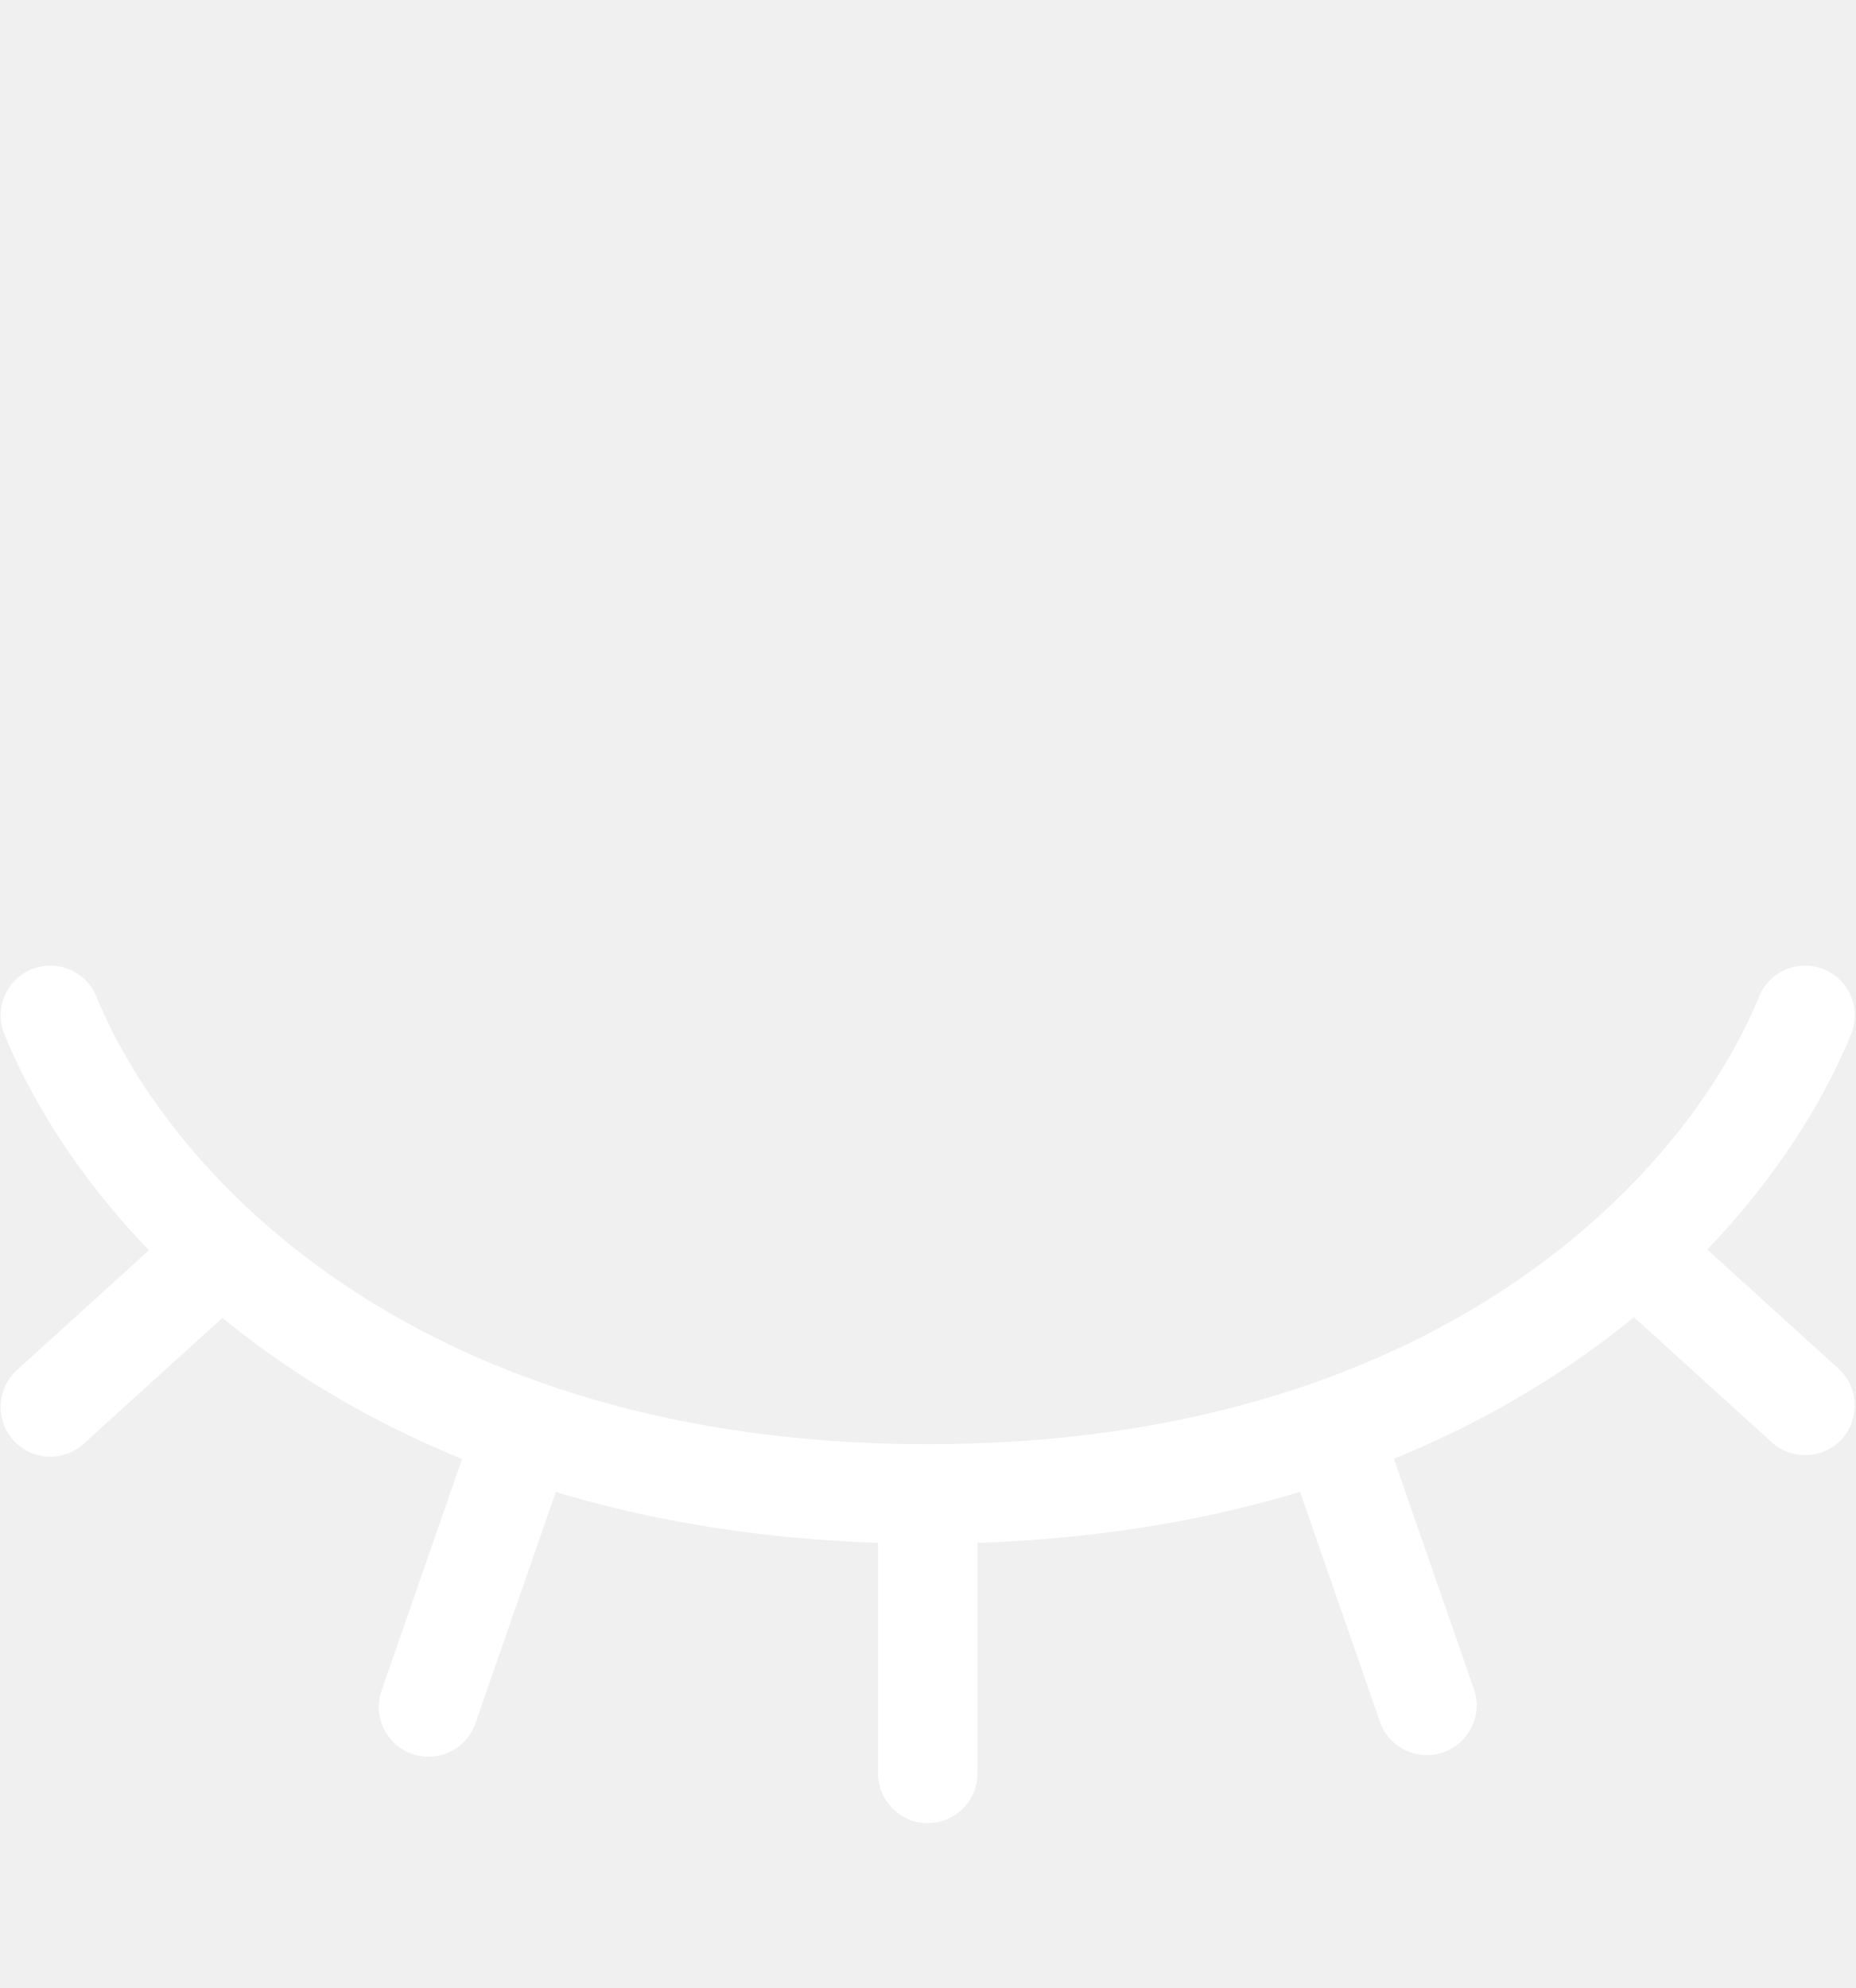
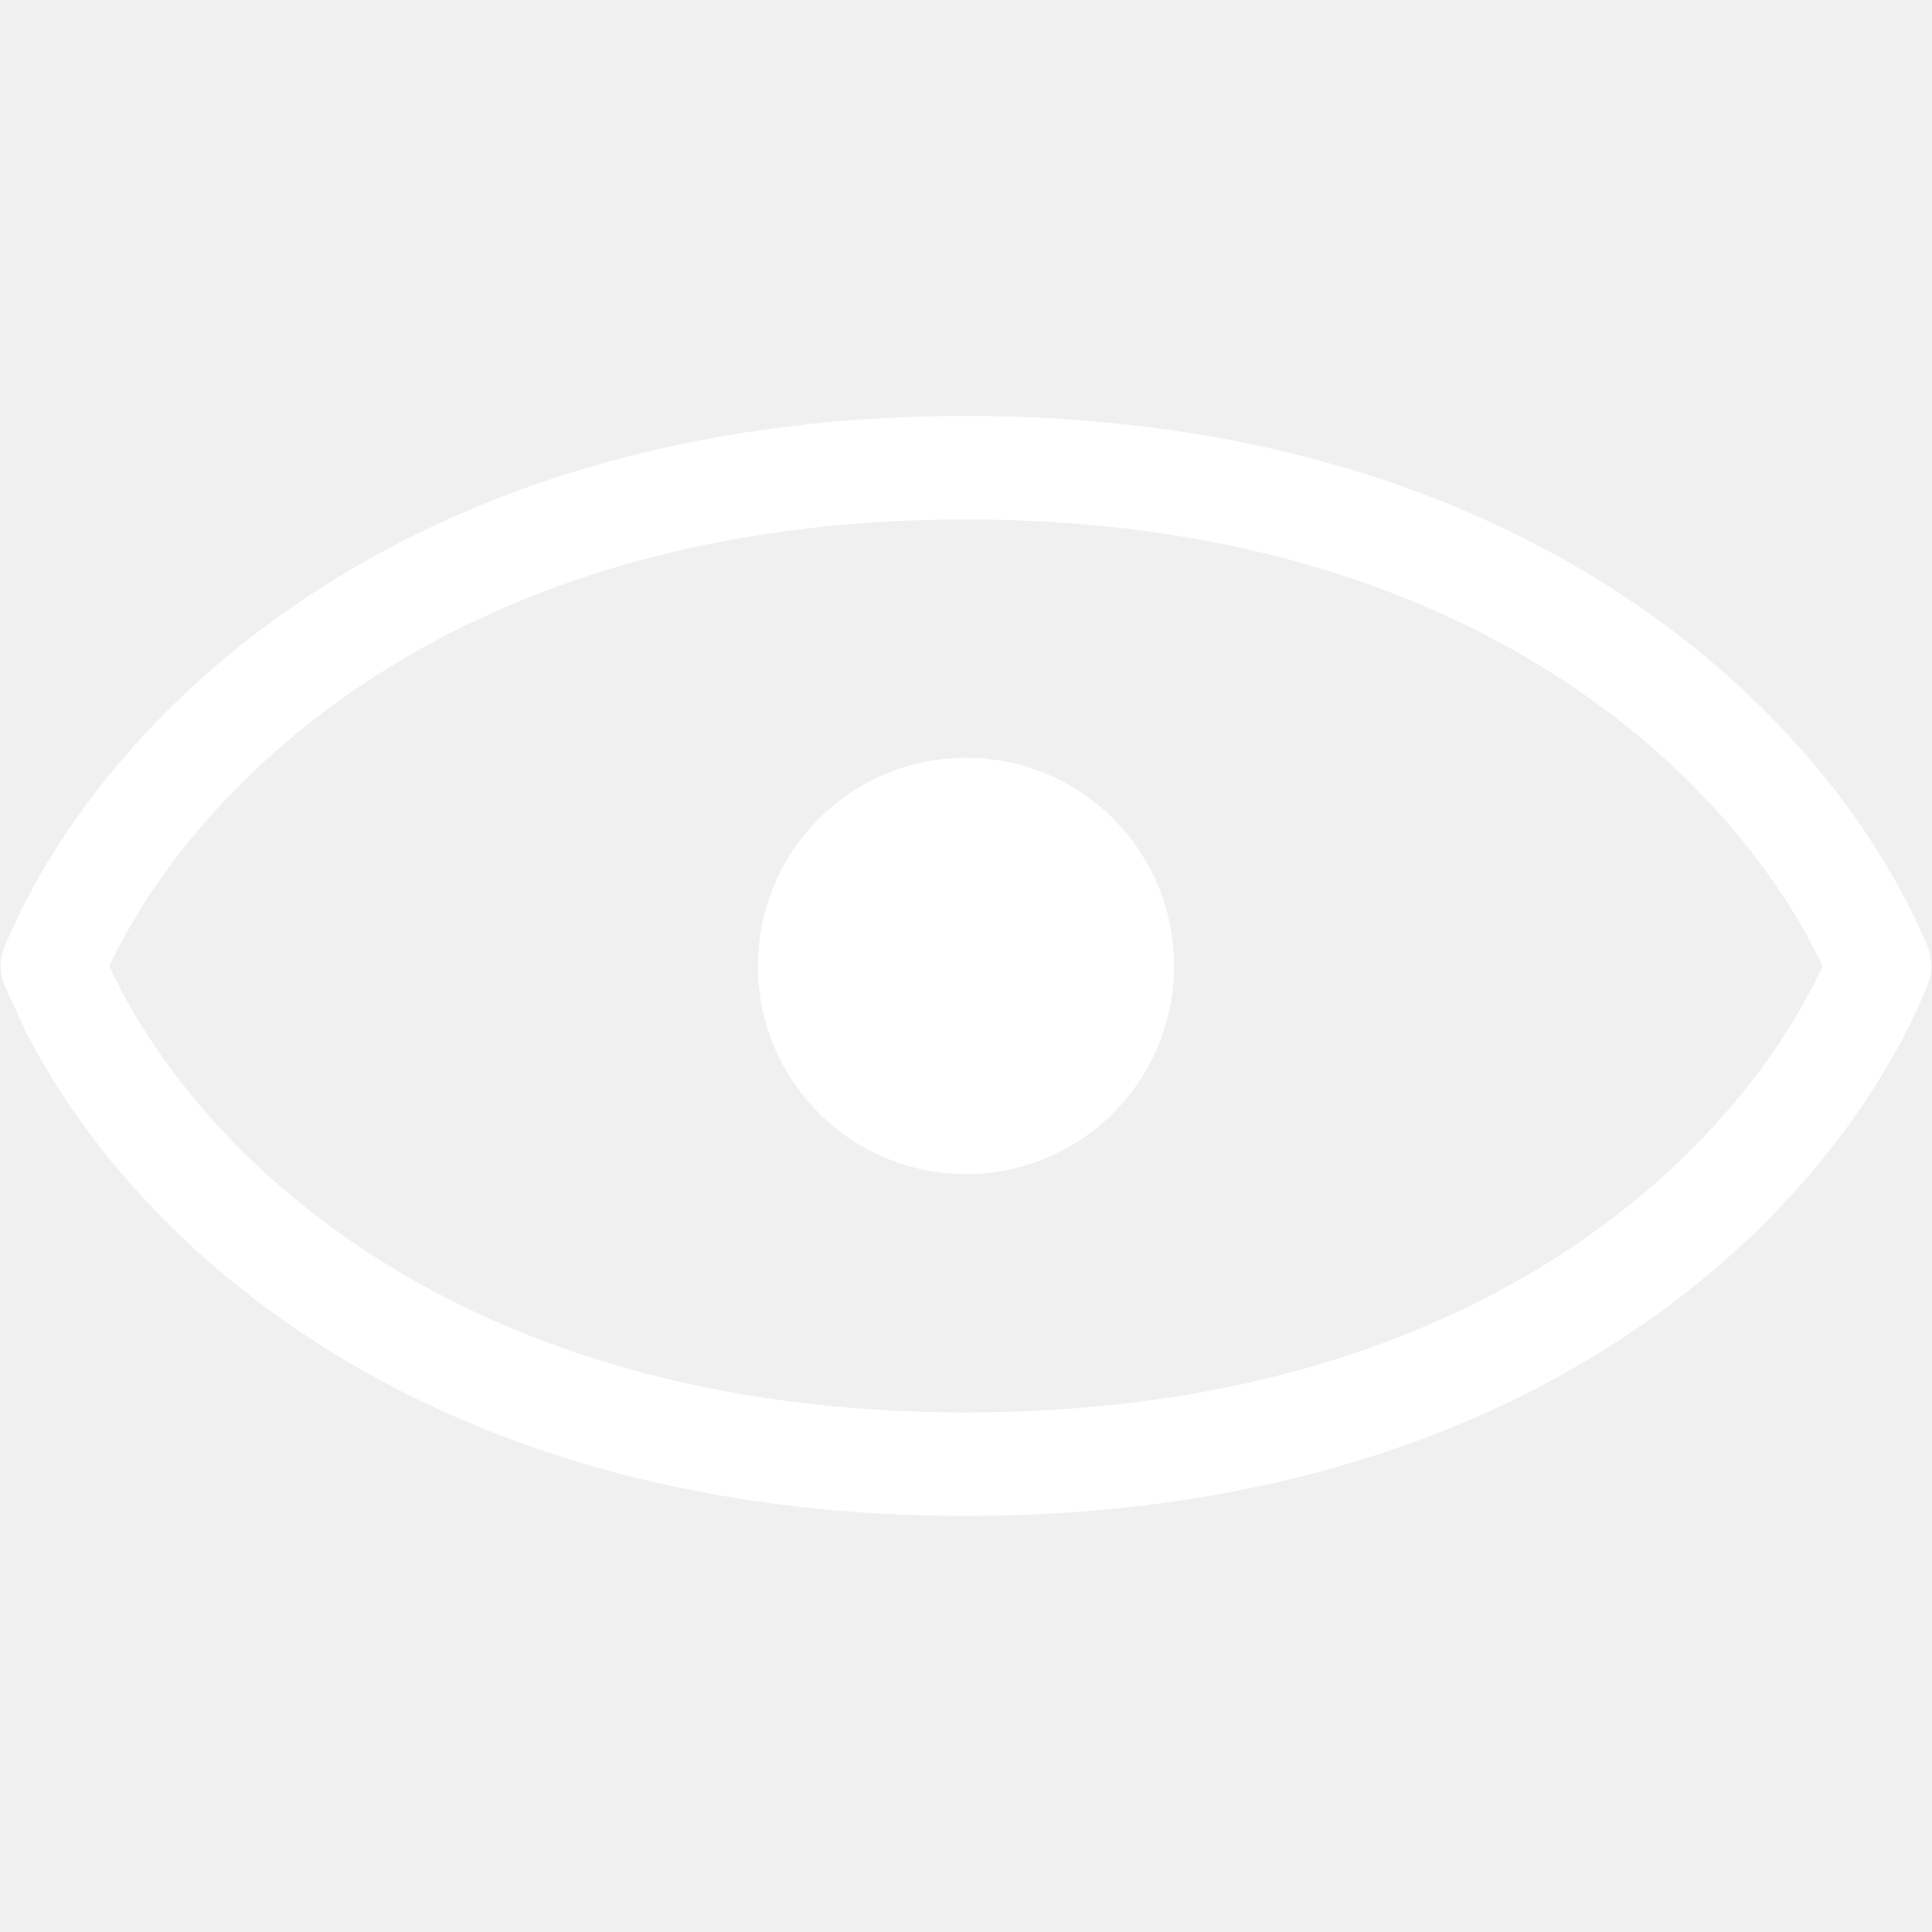
- <svg xmlns="http://www.w3.org/2000/svg" width="14" height="15" viewBox="0 0 14 15" fill="none">
-   <path d="M0.38 7.661C1 9.175 3.028 11.272 7 11.272C10.972 11.272 13 9.175 13.62 7.661" stroke="white" stroke-width="0.75" stroke-linecap="round" stroke-linejoin="round" />
-   <path d="M6.625 13.381C6.625 13.588 6.793 13.756 7 13.756C7.207 13.756 7.375 13.588 7.375 13.381L6.625 13.381ZM6.625 11.273L6.625 13.381L7.375 13.381L7.375 11.273L6.625 11.273Z" fill="white" />
-   <path d="M10.412 12.991C10.48 13.187 10.694 13.29 10.889 13.222C11.085 13.154 11.189 12.941 11.121 12.745L10.412 12.991ZM9.784 11.184L10.412 12.991L11.121 12.745L10.493 10.938L9.784 11.184Z" fill="white" />
-   <path d="M3.587 13.003C3.519 13.199 3.306 13.302 3.11 13.234C2.914 13.166 2.811 12.953 2.879 12.757L3.587 13.003ZM4.215 11.195L3.587 13.003L2.879 12.757L3.507 10.949L4.215 11.195Z" fill="white" />
-   <path d="M13.368 10.882C13.521 11.021 13.759 11.01 13.898 10.857C14.037 10.703 14.025 10.466 13.872 10.327L13.368 10.882ZM12.32 9.931L13.368 10.882L13.872 10.327L12.824 9.376L12.32 9.931Z" fill="white" />
-   <path d="M0.631 10.894C0.478 11.033 0.241 11.022 0.102 10.868C-0.037 10.715 -0.026 10.478 0.127 10.338L0.631 10.894ZM1.679 9.943L0.631 10.894L0.127 10.338L1.175 9.387L1.679 9.943Z" fill="white" />
+ <svg xmlns="http://www.w3.org/2000/svg" width="14" height="14" viewBox="0 0 14 14" fill="none">
+   <path d="M7 3.014C11.122 3.014 13.287 5.229 13.966 6.855C13.995 6.924 14.003 6.999 13.989 7.071L13.967 7.142C13.288 8.801 11.12 10.985 7 10.985C3.138 10.985 0.991 9.065 0.178 7.458L0.034 7.142C-0.004 7.05 -0.004 6.947 0.035 6.855C0.713 5.229 2.878 3.014 7 3.014ZM7 3.764C3.313 3.764 1.425 5.66 0.792 7.001C1.423 8.362 3.308 10.235 7 10.235C10.692 10.235 12.576 8.362 13.207 7.001C12.575 5.66 10.688 3.764 7 3.764ZM7 5.491C7.833 5.491 8.508 6.166 8.508 6.999C8.508 7.832 7.833 8.508 7 8.508C6.167 8.508 5.492 7.832 5.492 6.999C5.492 6.166 6.168 5.491 7 5.491Z" fill="white" />
</svg>
